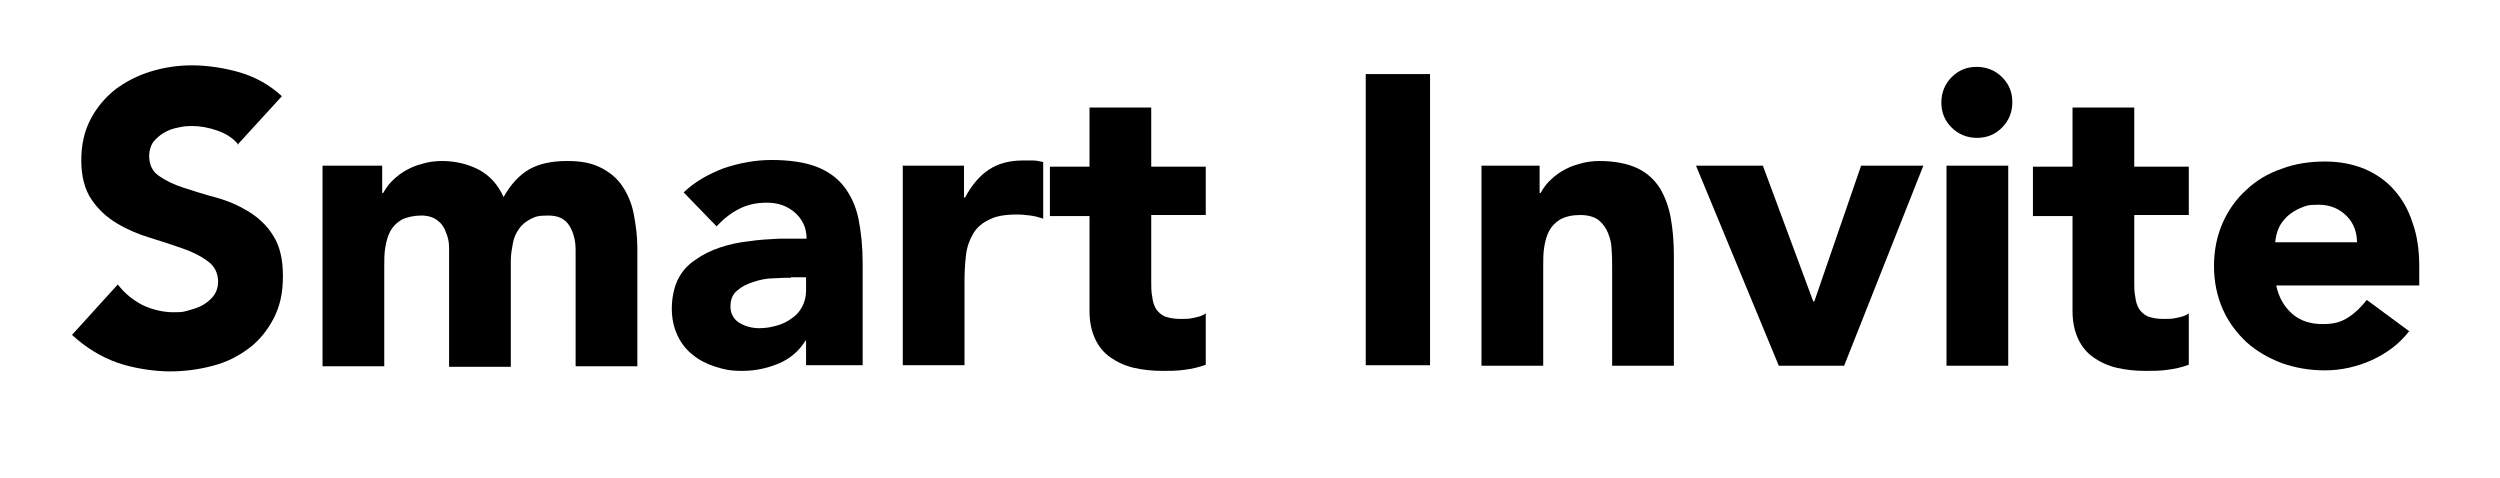
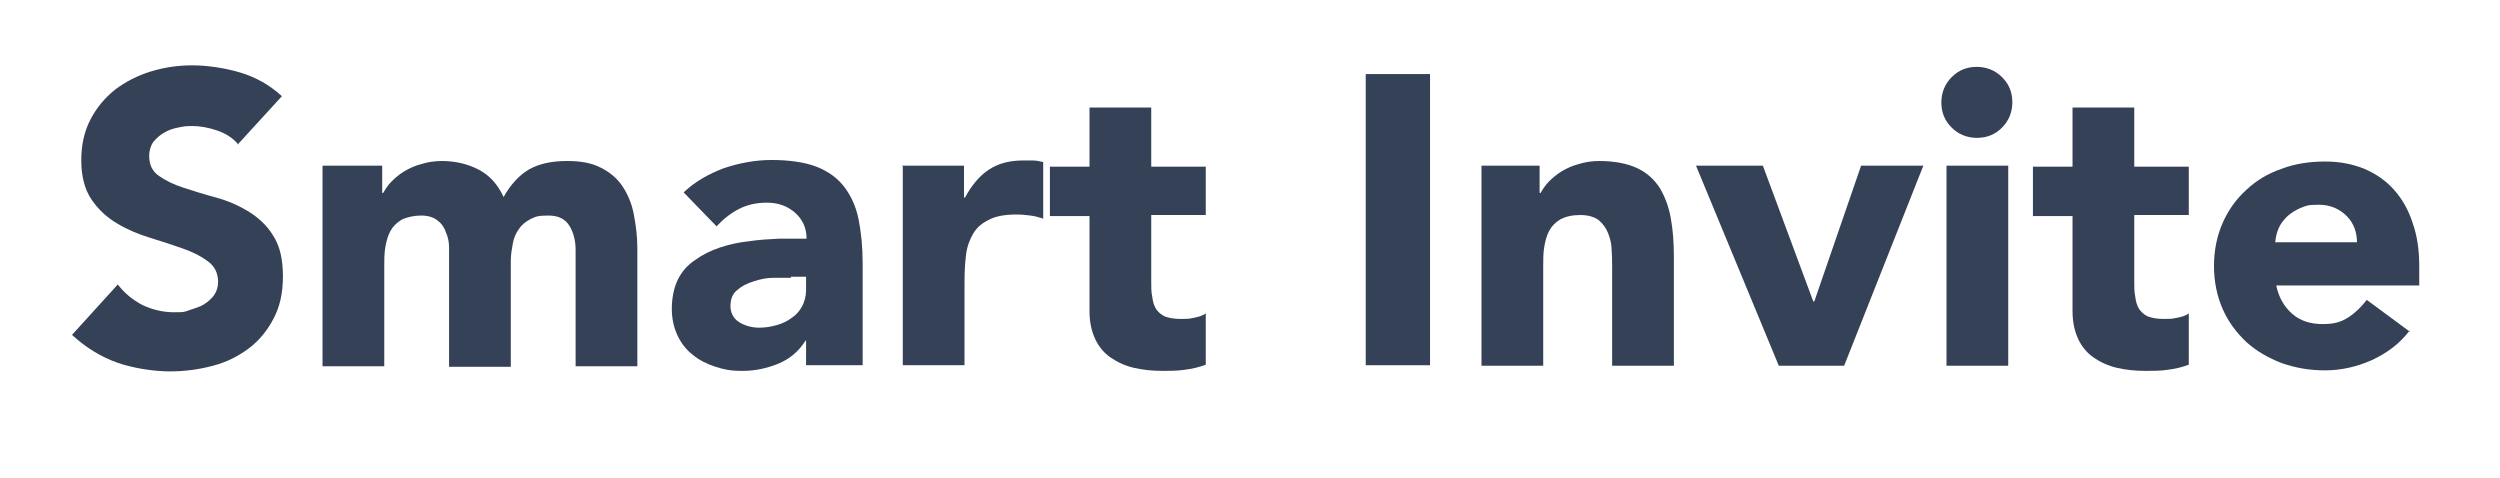
<svg xmlns="http://www.w3.org/2000/svg" id="Capa_1" version="1.1" viewBox="0 0 486 92.9">
-   <path d="M46.4,28.2c-1-1.3-2.4-2.2-4.1-2.8-1.7-.6-3.4-.9-4.9-.9s-1.8.1-2.8.3c-1,.2-1.9.5-2.7,1-.9.5-1.5,1.1-2.1,1.8-.5.7-.8,1.7-.8,2.7,0,1.7.6,3,1.9,3.9,1.3.9,2.9,1.7,4.8,2.3,1.9.6,4,1.3,6.3,1.9,2.2.6,4.3,1.5,6.3,2.7,1.9,1.2,3.6,2.7,4.8,4.7,1.3,2,1.9,4.6,1.9,7.9s-.6,5.9-1.8,8.2c-1.2,2.3-2.8,4.3-4.8,5.8-2,1.5-4.3,2.7-7,3.4-2.6.7-5.4,1.1-8.4,1.1s-7.1-.6-10.2-1.7c-3.1-1.1-6.1-2.9-8.8-5.4l8.9-9.8c1.3,1.7,2.9,3,4.8,4,1.9.9,4,1.4,6,1.4s2-.1,3.1-.4,2-.6,2.8-1.1c.8-.5,1.5-1.1,2-1.8.5-.7.8-1.6.8-2.6,0-1.7-.7-3.1-2-4-1.3-1-2.9-1.8-4.9-2.5-2-.7-4.1-1.4-6.4-2.1-2.3-.7-4.4-1.6-6.4-2.8-2-1.2-3.6-2.7-4.9-4.6-1.3-1.9-2-4.5-2-7.6s.6-5.7,1.8-8c1.2-2.3,2.8-4.2,4.8-5.8,2-1.5,4.3-2.7,6.9-3.5,2.6-.8,5.3-1.2,8.1-1.2s6.3.5,9.3,1.4c3,.9,5.7,2.4,8.1,4.6l-8.6,9.4Z" />
-   <path d="M62.8,32.2h11.5v5.3h.2c.4-.7.9-1.5,1.6-2.2.7-.7,1.5-1.4,2.5-2s2.1-1.1,3.3-1.4c1.2-.4,2.6-.6,4-.6,2.7,0,5.1.6,7.2,1.7,2.1,1.1,3.7,2.9,4.8,5.3,1.4-2.5,3.1-4.3,5-5.4,2-1.1,4.4-1.6,7.3-1.6s4.8.4,6.6,1.3c1.8.9,3.2,2.1,4.2,3.6s1.8,3.3,2.2,5.4.7,4.3.7,6.6v23h-12v-22.6c0-1.8-.4-3.4-1.2-4.7-.8-1.3-2.1-2-4.1-2s-2.5.2-3.5.7c-.9.5-1.7,1.1-2.2,1.9-.6.8-1,1.7-1.2,2.8-.2,1.1-.4,2.2-.4,3.4v20.6h-12v-20.6c0-.7,0-1.5,0-2.6,0-1-.2-2-.6-2.9-.3-.9-.8-1.7-1.6-2.3-.7-.6-1.8-1-3.2-1s-2.8.3-3.8.8c-1,.6-1.7,1.3-2.2,2.2-.5.9-.8,2-1,3.2-.2,1.2-.2,2.4-.2,3.7v19.4h-12v-38.9Z" />
-   <path d="M156.8,66.2h-.2c-1.3,2.1-3.1,3.6-5.3,4.5-2.2.9-4.5,1.4-7,1.4s-3.6-.3-5.2-.8-3.2-1.3-4.4-2.3c-1.3-1-2.3-2.3-3-3.8-.7-1.5-1.1-3.2-1.1-5.2s.4-4.1,1.2-5.7,1.9-2.8,3.4-3.8c1.4-1,3-1.8,4.8-2.4,1.8-.6,3.7-1,5.6-1.2,1.9-.3,3.9-.4,5.8-.5,1.9,0,3.7,0,5.4,0,0-2.1-.8-3.8-2.3-5.1-1.5-1.3-3.3-1.9-5.4-1.9s-3.8.4-5.4,1.2c-1.6.8-3.1,2-4.4,3.4l-6.4-6.6c2.2-2.1,4.9-3.6,7.8-4.7,3-1,6.1-1.6,9.3-1.6s6.4.4,8.7,1.3c2.3.9,4.1,2.2,5.4,3.9s2.3,3.8,2.8,6.3c.5,2.5.8,5.3.8,8.6v19.8h-11v-4.9ZM153.8,54c-.9,0-2,0-3.4.1-1.4,0-2.7.3-3.9.7-1.3.4-2.3.9-3.2,1.7-.9.7-1.3,1.8-1.3,3.1s.6,2.5,1.8,3.2c1.2.7,2.5,1,3.8,1s2.3-.2,3.4-.5c1.1-.3,2.1-.8,2.9-1.4.9-.6,1.5-1.3,2-2.2.5-.9.8-2,.8-3.2v-2.6h-3Z" />
-   <path d="M175.4,32.2h12v6.2h.2c1.3-2.4,2.8-4.2,4.6-5.4s4-1.8,6.6-1.8,1.4,0,2.1,0c.7,0,1.3.2,1.9.3v11c-.9-.3-1.7-.5-2.5-.6-.8-.1-1.7-.2-2.6-.2-2.3,0-4.1.3-5.4,1-1.3.6-2.4,1.5-3.1,2.7s-1.2,2.5-1.4,4.1c-.2,1.6-.3,3.4-.3,5.3v16.2h-12v-38.9Z" />
-   <path d="M234.4,41.8h-10.6v13c0,1.1,0,2,.2,2.9.1.9.3,1.6.7,2.3.4.6.9,1.1,1.7,1.5.8.3,1.8.5,3.1.5s1.5,0,2.5-.2,1.8-.4,2.4-.9v10c-1.3.5-2.7.8-4.2,1-1.4.2-2.9.2-4.2.2-2,0-3.9-.2-5.6-.6-1.7-.4-3.2-1.1-4.5-2-1.3-.9-2.3-2.1-3-3.6-.7-1.5-1.1-3.3-1.1-5.4v-18.5h-7.7v-9.6h7.7v-11.5h12v11.5h10.6v9.6Z" />
-   <path d="M265.5,14.4h12.5v56.6h-12.5V14.4Z" />
-   <path d="M287.8,32.2h11.5v5.3h.2c.4-.7.9-1.5,1.6-2.2s1.5-1.4,2.5-2,2.1-1.1,3.3-1.4c1.2-.4,2.6-.6,4-.6,3,0,5.5.5,7.4,1.4,1.9.9,3.3,2.2,4.4,3.9,1,1.7,1.7,3.6,2.1,5.8.4,2.2.6,4.7.6,7.3v21.4h-12v-19c0-1.1,0-2.3-.1-3.5,0-1.2-.3-2.3-.7-3.3-.4-1-1-1.8-1.8-2.5-.8-.6-2-1-3.6-1s-2.8.3-3.8.8c-1,.6-1.7,1.3-2.2,2.2-.5.9-.8,2-1,3.2-.2,1.2-.2,2.4-.2,3.7v19.4h-12v-38.9Z" />
-   <path d="M329.7,32.2h13l9.8,26.4h.2l9.1-26.4h12.1l-15.4,38.9h-12.7l-16.1-38.9Z" />
-   <path d="M377.4,19.9c0-1.9.7-3.6,2-4.9,1.4-1.4,3-2,4.9-2s3.6.7,4.9,2c1.4,1.4,2,3,2,4.9s-.7,3.6-2,4.9c-1.4,1.4-3,2-4.9,2s-3.6-.7-4.9-2c-1.4-1.4-2-3-2-4.9ZM378.4,32.2h12v38.9h-12v-38.9Z" />
-   <path d="M425.5,41.8h-10.6v13c0,1.1,0,2,.2,2.9.1.9.3,1.6.7,2.3.4.6.9,1.1,1.7,1.5.8.3,1.8.5,3.1.5s1.5,0,2.5-.2,1.8-.4,2.4-.9v10c-1.3.5-2.7.8-4.2,1-1.4.2-2.9.2-4.2.2-2,0-3.9-.2-5.6-.6-1.7-.4-3.2-1.1-4.5-2-1.3-.9-2.3-2.1-3-3.6-.7-1.5-1.1-3.3-1.1-5.4v-18.5h-7.7v-9.6h7.7v-11.5h12v11.5h10.6v9.6Z" />
-   <path d="M468.4,64.3c-1.9,2.5-4.3,4.3-7.3,5.7-2.9,1.3-6,2-9.1,2s-5.8-.5-8.4-1.4c-2.6-1-4.9-2.3-6.9-4.1-1.9-1.8-3.5-3.9-4.6-6.4-1.1-2.5-1.7-5.3-1.7-8.4s.6-5.9,1.7-8.4,2.7-4.7,4.6-6.4c1.9-1.8,4.2-3.2,6.9-4.1,2.6-1,5.5-1.4,8.4-1.4s5.3.5,7.6,1.4c2.3,1,4.2,2.3,5.8,4.1,1.6,1.8,2.8,3.9,3.6,6.4.9,2.5,1.3,5.3,1.3,8.4v3.8h-27.8c.5,2.3,1.5,4.1,3.1,5.5,1.6,1.4,3.6,2,5.9,2s3.6-.4,5-1.3c1.4-.9,2.5-2,3.6-3.4l8.4,6.2ZM458.2,47.2c0-2-.6-3.8-2-5.2-1.4-1.4-3.2-2.2-5.4-2.2s-2.5.2-3.5.6c-1,.4-1.9,1-2.6,1.6-.7.7-1.3,1.4-1.7,2.3-.4.9-.6,1.8-.7,2.8h15.8Z" />
+   <defs>
+     <style>
+       .st0 {
+         fill: #344156;
+       }
+     </style>
+   </defs>
+   <path class="st0" d="M46.4,28.2c-1-1.3-2.4-2.2-4.1-2.8-1.7-.6-3.4-.9-4.9-.9s-1.8.1-2.8.3c-1,.2-1.9.5-2.7,1-.9.5-1.5,1.1-2.1,1.8-.5.7-.8,1.7-.8,2.7,0,1.7.6,3,1.9,3.9,1.3.9,2.9,1.7,4.8,2.3,1.9.6,4,1.3,6.3,1.9,2.2.6,4.3,1.5,6.3,2.7,1.9,1.2,3.6,2.7,4.8,4.7,1.3,2,1.9,4.6,1.9,7.9s-.6,5.9-1.8,8.2-2.8,4.3-4.8,5.8-4.3,2.7-7,3.4c-2.6.7-5.4,1.1-8.4,1.1s-7.1-.6-10.2-1.7-6.1-2.9-8.8-5.4l8.9-9.8c1.3,1.7,2.9,3,4.8,4,1.9.9,4,1.4,6,1.4s2,0,3.1-.4,2-.6,2.8-1.1,1.5-1.1,2-1.8.8-1.6.8-2.6c0-1.7-.7-3.1-2-4-1.3-1-2.9-1.8-4.9-2.5s-4.1-1.4-6.4-2.1c-2.3-.7-4.4-1.6-6.4-2.8s-3.6-2.7-4.9-4.6c-1.3-1.9-2-4.5-2-7.6s.6-5.7,1.8-8c1.2-2.3,2.8-4.2,4.8-5.8,2-1.5,4.3-2.7,6.9-3.5s5.3-1.2,8.1-1.2,6.3.5,9.3,1.4,5.7,2.4,8.1,4.6l-8.6,9.4h.2Z" />
+   <path class="st0" d="M62.8,32.2h11.5v5.3h.2c.4-.7.9-1.5,1.6-2.2s1.5-1.4,2.5-2,2.1-1.1,3.3-1.4c1.2-.4,2.6-.6,4-.6,2.7,0,5.1.6,7.2,1.7,2.1,1.1,3.7,2.9,4.8,5.3,1.4-2.5,3.1-4.3,5-5.4,2-1.1,4.4-1.6,7.3-1.6s4.8.4,6.6,1.3c1.8.9,3.2,2.1,4.2,3.6s1.8,3.3,2.2,5.4.7,4.3.7,6.6v23h-12v-22.6c0-1.8-.4-3.4-1.2-4.7-.8-1.3-2.1-2-4.1-2s-2.5.2-3.5.7c-.9.5-1.7,1.1-2.2,1.9-.6.8-1,1.7-1.2,2.8s-.4,2.2-.4,3.4v20.6h-12v-23.2c0-1-.2-2-.6-2.9-.3-.9-.8-1.7-1.6-2.3-.7-.6-1.8-1-3.2-1s-2.8.3-3.8.8c-1,.6-1.7,1.3-2.2,2.2s-.8,2-1,3.2-.2,2.4-.2,3.7v19.4h-12v-38.9h0Z" />
+   <path class="st0" d="M156.8,66.2h-.2c-1.3,2.1-3.1,3.6-5.3,4.5s-4.5,1.4-7,1.4-3.6-.3-5.2-.8-3.2-1.3-4.4-2.3c-1.3-1-2.3-2.3-3-3.8s-1.1-3.2-1.1-5.2.4-4.1,1.2-5.7,1.9-2.8,3.4-3.8c1.4-1,3-1.8,4.8-2.4,1.8-.6,3.7-1,5.6-1.2,1.9-.3,3.9-.4,5.8-.5h5.4c0-2.1-.8-3.8-2.3-5.1s-3.3-1.9-5.4-1.9-3.8.4-5.4,1.2c-1.6.8-3.1,2-4.4,3.4l-6.4-6.6c2.2-2.1,4.9-3.6,7.8-4.7,3-1,6.1-1.6,9.3-1.6s6.4.4,8.7,1.3,4.1,2.2,5.4,3.9,2.3,3.8,2.8,6.3.8,5.3.8,8.6v19.8h-11v-4.9h0ZM153.8,54c-.9,0-2,0-3.4,0-1.4,0-2.7.3-3.9.7-1.3.4-2.3.9-3.2,1.7-.9.7-1.3,1.8-1.3,3.1s.6,2.5,1.8,3.2,2.5,1,3.8,1,2.3-.2,3.4-.5c1.1-.3,2.1-.8,2.9-1.4.9-.6,1.5-1.3,2-2.2s.8-2,.8-3.2v-2.6h-3,0Z" />
+   <path class="st0" d="M175.4,32.2h12v6.2h.2c1.3-2.4,2.8-4.2,4.6-5.4s4-1.8,6.6-1.8,1.4,0,2.1,0,1.3.2,1.9.3v11c-.9-.3-1.7-.5-2.5-.6s-1.7-.2-2.6-.2c-2.3,0-4.1.3-5.4,1-1.3.6-2.4,1.5-3.1,2.7s-1.2,2.5-1.4,4.1-.3,3.4-.3,5.3v16.2h-12v-38.9h-.1Z" />
+   <path class="st0" d="M234.4,41.8h-10.6v13c0,1.1,0,2,.2,2.9.1.9.3,1.6.7,2.3.4.6.9,1.1,1.7,1.5.8.3,1.8.5,3.1.5s1.5,0,2.5-.2,1.8-.4,2.4-.9v10c-1.3.5-2.7.8-4.2,1-1.4.2-2.9.2-4.2.2-2,0-3.9-.2-5.6-.6-1.7-.4-3.2-1.1-4.5-2s-2.3-2.1-3-3.6-1.1-3.3-1.1-5.4v-18.5h-7.7v-9.6h7.7v-11.5h12v11.5h10.6v9.6-.2Z" />
+   <path class="st0" d="M265.5,14.4h12.5v56.6h-12.5V14.4Z" />
+   <path class="st0" d="M287.8,32.2h11.5v5.3h.2c.4-.7.9-1.5,1.6-2.2s1.5-1.4,2.5-2,2.1-1.1,3.3-1.4c1.2-.4,2.6-.6,4-.6,3,0,5.5.5,7.4,1.4s3.3,2.2,4.4,3.9c1,1.7,1.7,3.6,2.1,5.8s.6,4.7.6,7.3v21.4h-12v-19c0-1.1,0-2.3-.1-3.5,0-1.2-.3-2.3-.7-3.3-.4-1-1-1.8-1.8-2.5-.8-.6-2-1-3.6-1s-2.8.3-3.8.8c-1,.6-1.7,1.3-2.2,2.2s-.8,2-1,3.2-.2,2.4-.2,3.7v19.4h-12v-38.9h-.2Z" />
+   <path class="st0" d="M329.7,32.2h13l9.8,26.4h.2l9.1-26.4h12.1l-15.4,38.9h-12.7s-16.1-38.9-16.1-38.9Z" />
+   <path class="st0" d="M377.4,19.9c0-1.9.7-3.6,2-4.9,1.4-1.4,3-2,4.9-2s3.6.7,4.9,2c1.4,1.4,2,3,2,4.9s-.7,3.6-2,4.9c-1.4,1.4-3,2-4.9,2s-3.6-.7-4.9-2c-1.4-1.4-2-3-2-4.9ZM378.4,32.2h12v38.9h-12v-38.9Z" />
+   <path class="st0" d="M425.5,41.8h-10.6v13c0,1.1,0,2,.2,2.9.1.9.3,1.6.7,2.3.4.6.9,1.1,1.7,1.5.8.3,1.8.5,3.1.5s1.5,0,2.5-.2,1.8-.4,2.4-.9v10c-1.3.5-2.7.8-4.2,1-1.4.2-2.9.2-4.2.2-2,0-3.9-.2-5.6-.6s-3.2-1.1-4.5-2-2.3-2.1-3-3.6-1.1-3.3-1.1-5.4v-18.5h-7.7v-9.6h7.7v-11.5h12v11.5h10.6v9.6-.2Z" />
+   <path class="st0" d="M468.4,64.3c-1.9,2.5-4.3,4.3-7.3,5.7-2.9,1.3-6,2-9.1,2s-5.8-.5-8.4-1.4c-2.6-1-4.9-2.3-6.9-4.1-1.9-1.8-3.5-3.9-4.6-6.4s-1.7-5.3-1.7-8.4.6-5.9,1.7-8.4,2.7-4.7,4.6-6.4c1.9-1.8,4.2-3.2,6.9-4.1,2.6-1,5.5-1.4,8.4-1.4s5.3.5,7.6,1.4c2.3,1,4.2,2.3,5.8,4.1,1.6,1.8,2.8,3.9,3.6,6.4.9,2.5,1.3,5.3,1.3,8.4v3.8h-27.8c.5,2.3,1.5,4.1,3.1,5.5s3.6,2,5.9,2,3.6-.4,5-1.3c1.4-.9,2.5-2,3.6-3.4l8.4,6.2v-.2ZM458.2,47.2c0-2-.6-3.8-2-5.2s-3.2-2.2-5.4-2.2-2.5.2-3.5.6c-1,.4-1.9,1-2.6,1.6-.7.7-1.3,1.4-1.7,2.3-.4.9-.6,1.8-.7,2.8h15.9Z" />
</svg>
